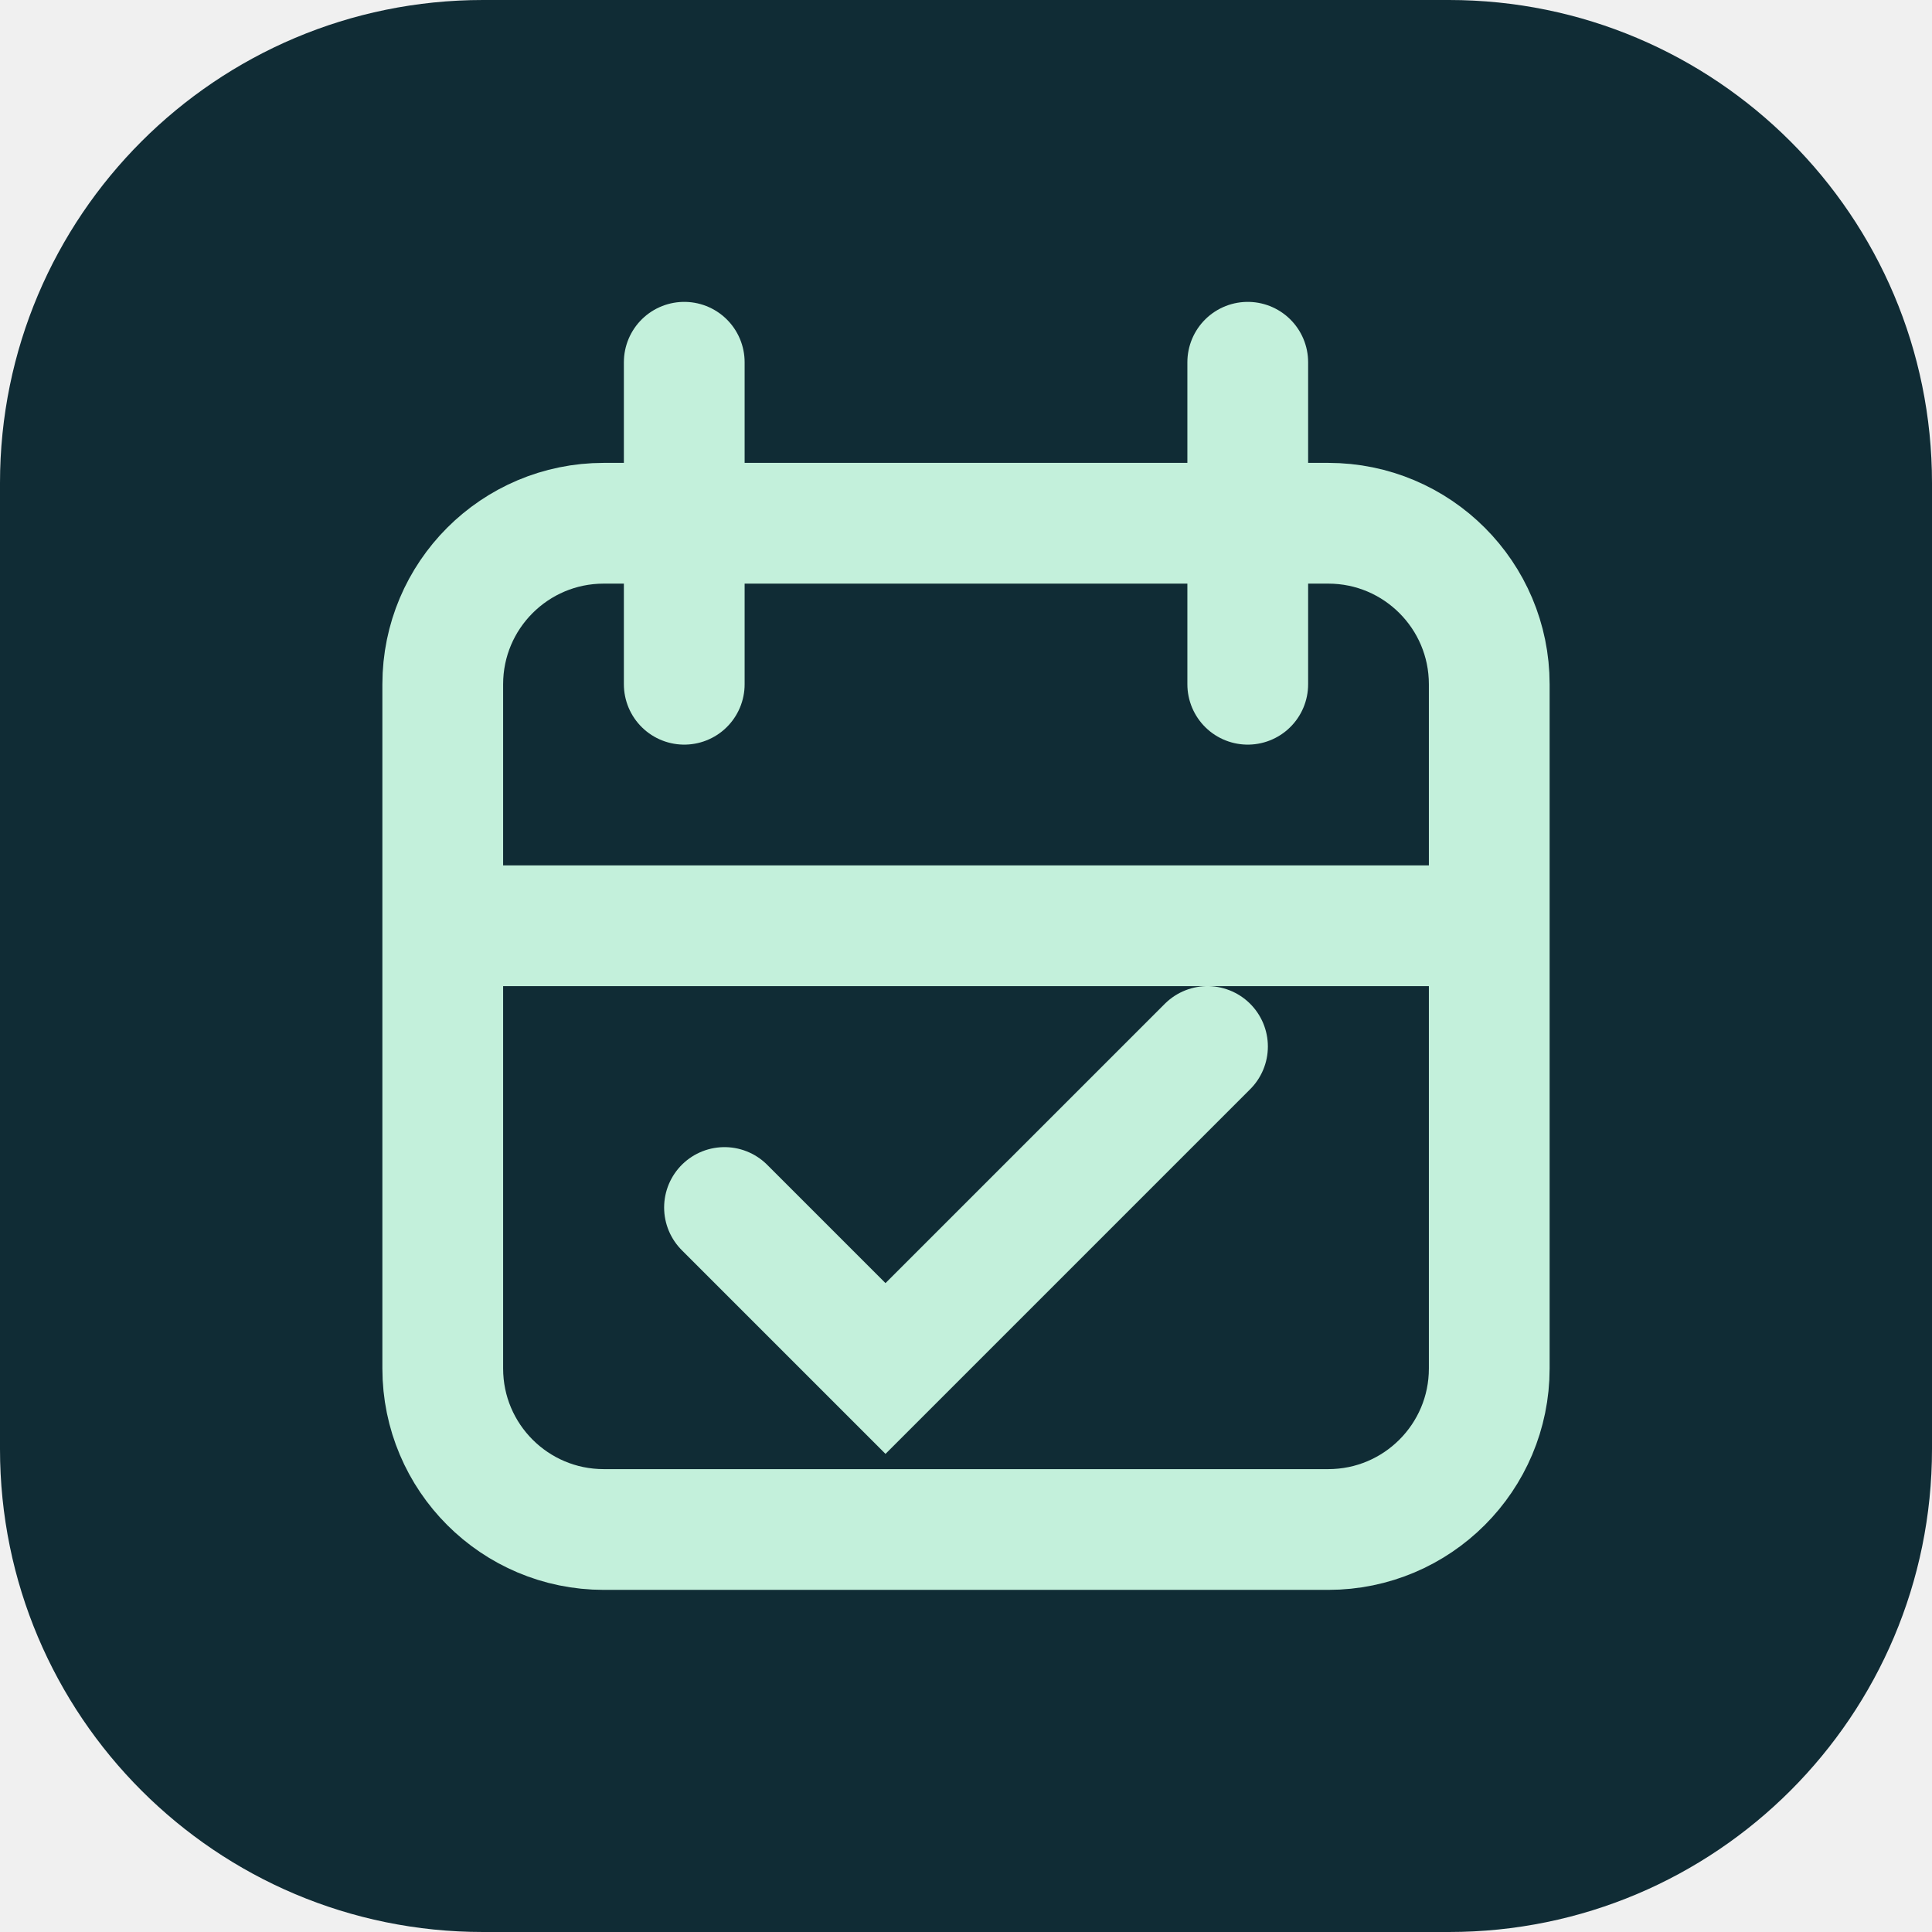
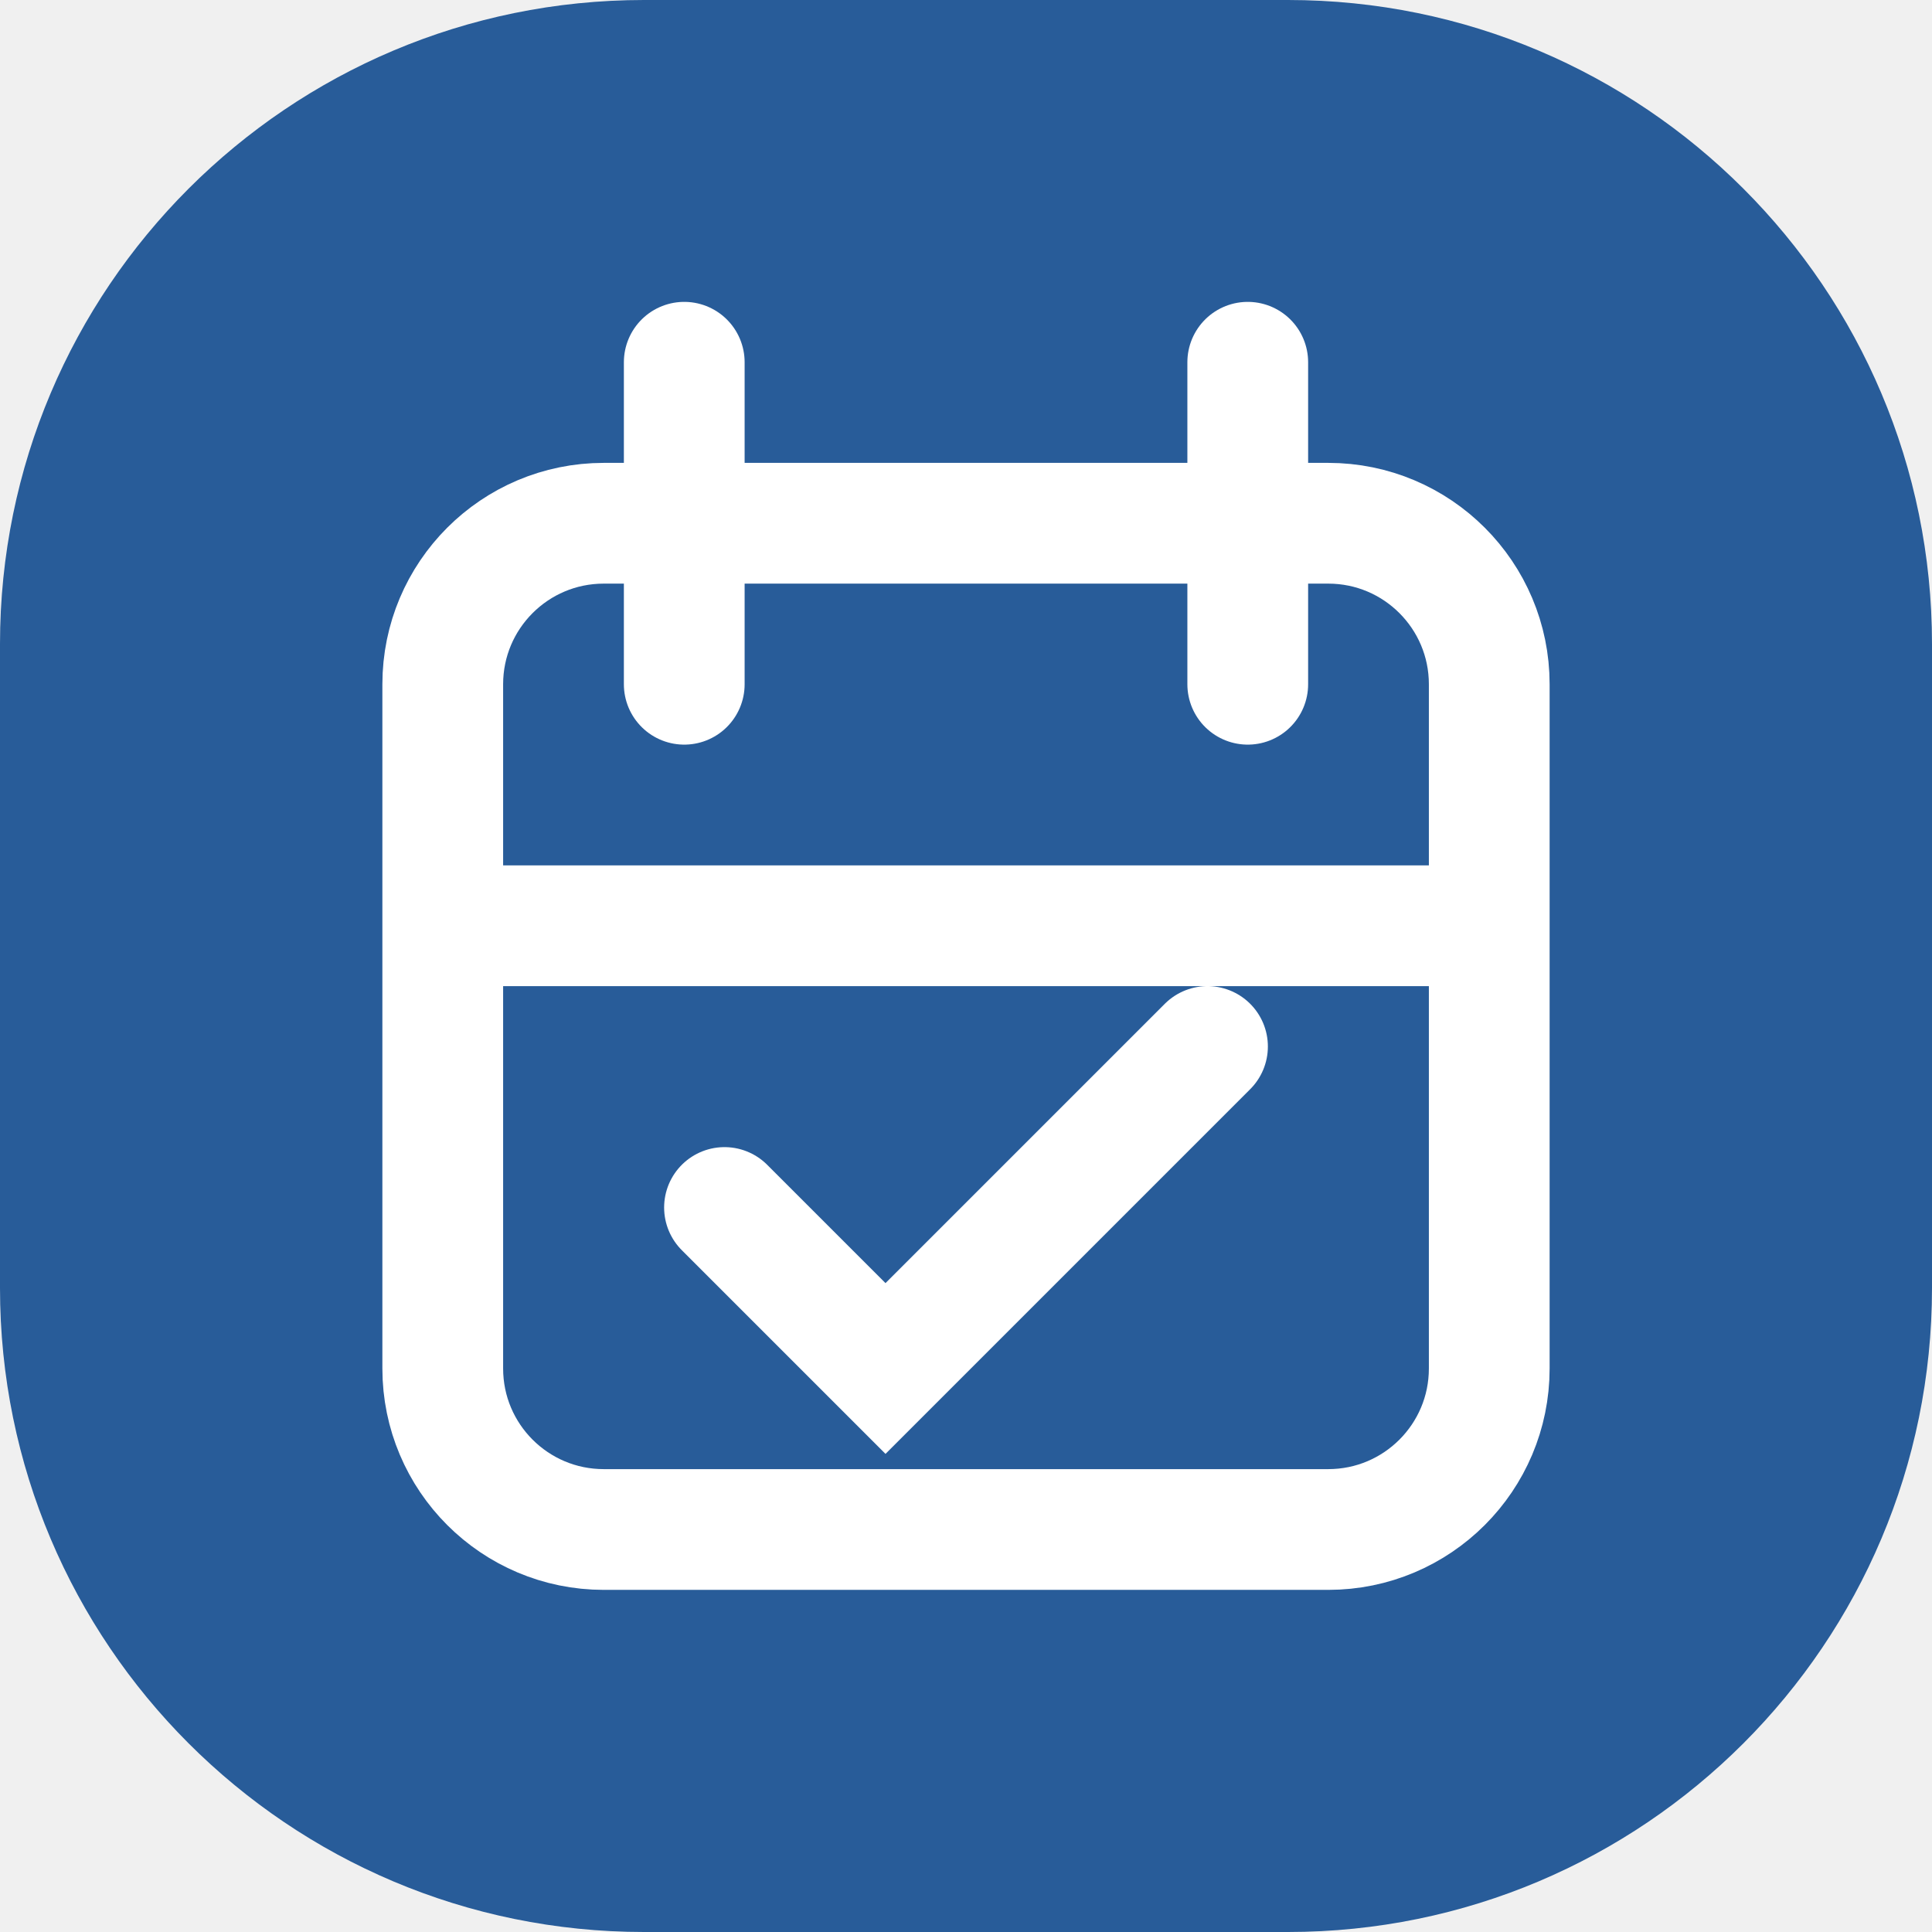
<svg xmlns="http://www.w3.org/2000/svg" viewBox="0 0 48 48">
-   <rect width="48" height="48" rx="12" fill="#102c35" />
-   <g fill="none" stroke="#c3f0db" stroke-width="3" stroke-linecap="round">
+   <rect width="48" height="48" rx="16" fill="#285c99" />
+   <g fill="none" stroke="#ffffff" stroke-width="3" stroke-linecap="round">
    <rect x="11" y="13" width="26" height="25" rx="4" />
    <path d="M17 9v8m14-8v8M12 23h24m-18 7 4 4 8-8" />
  </g>
</svg>
